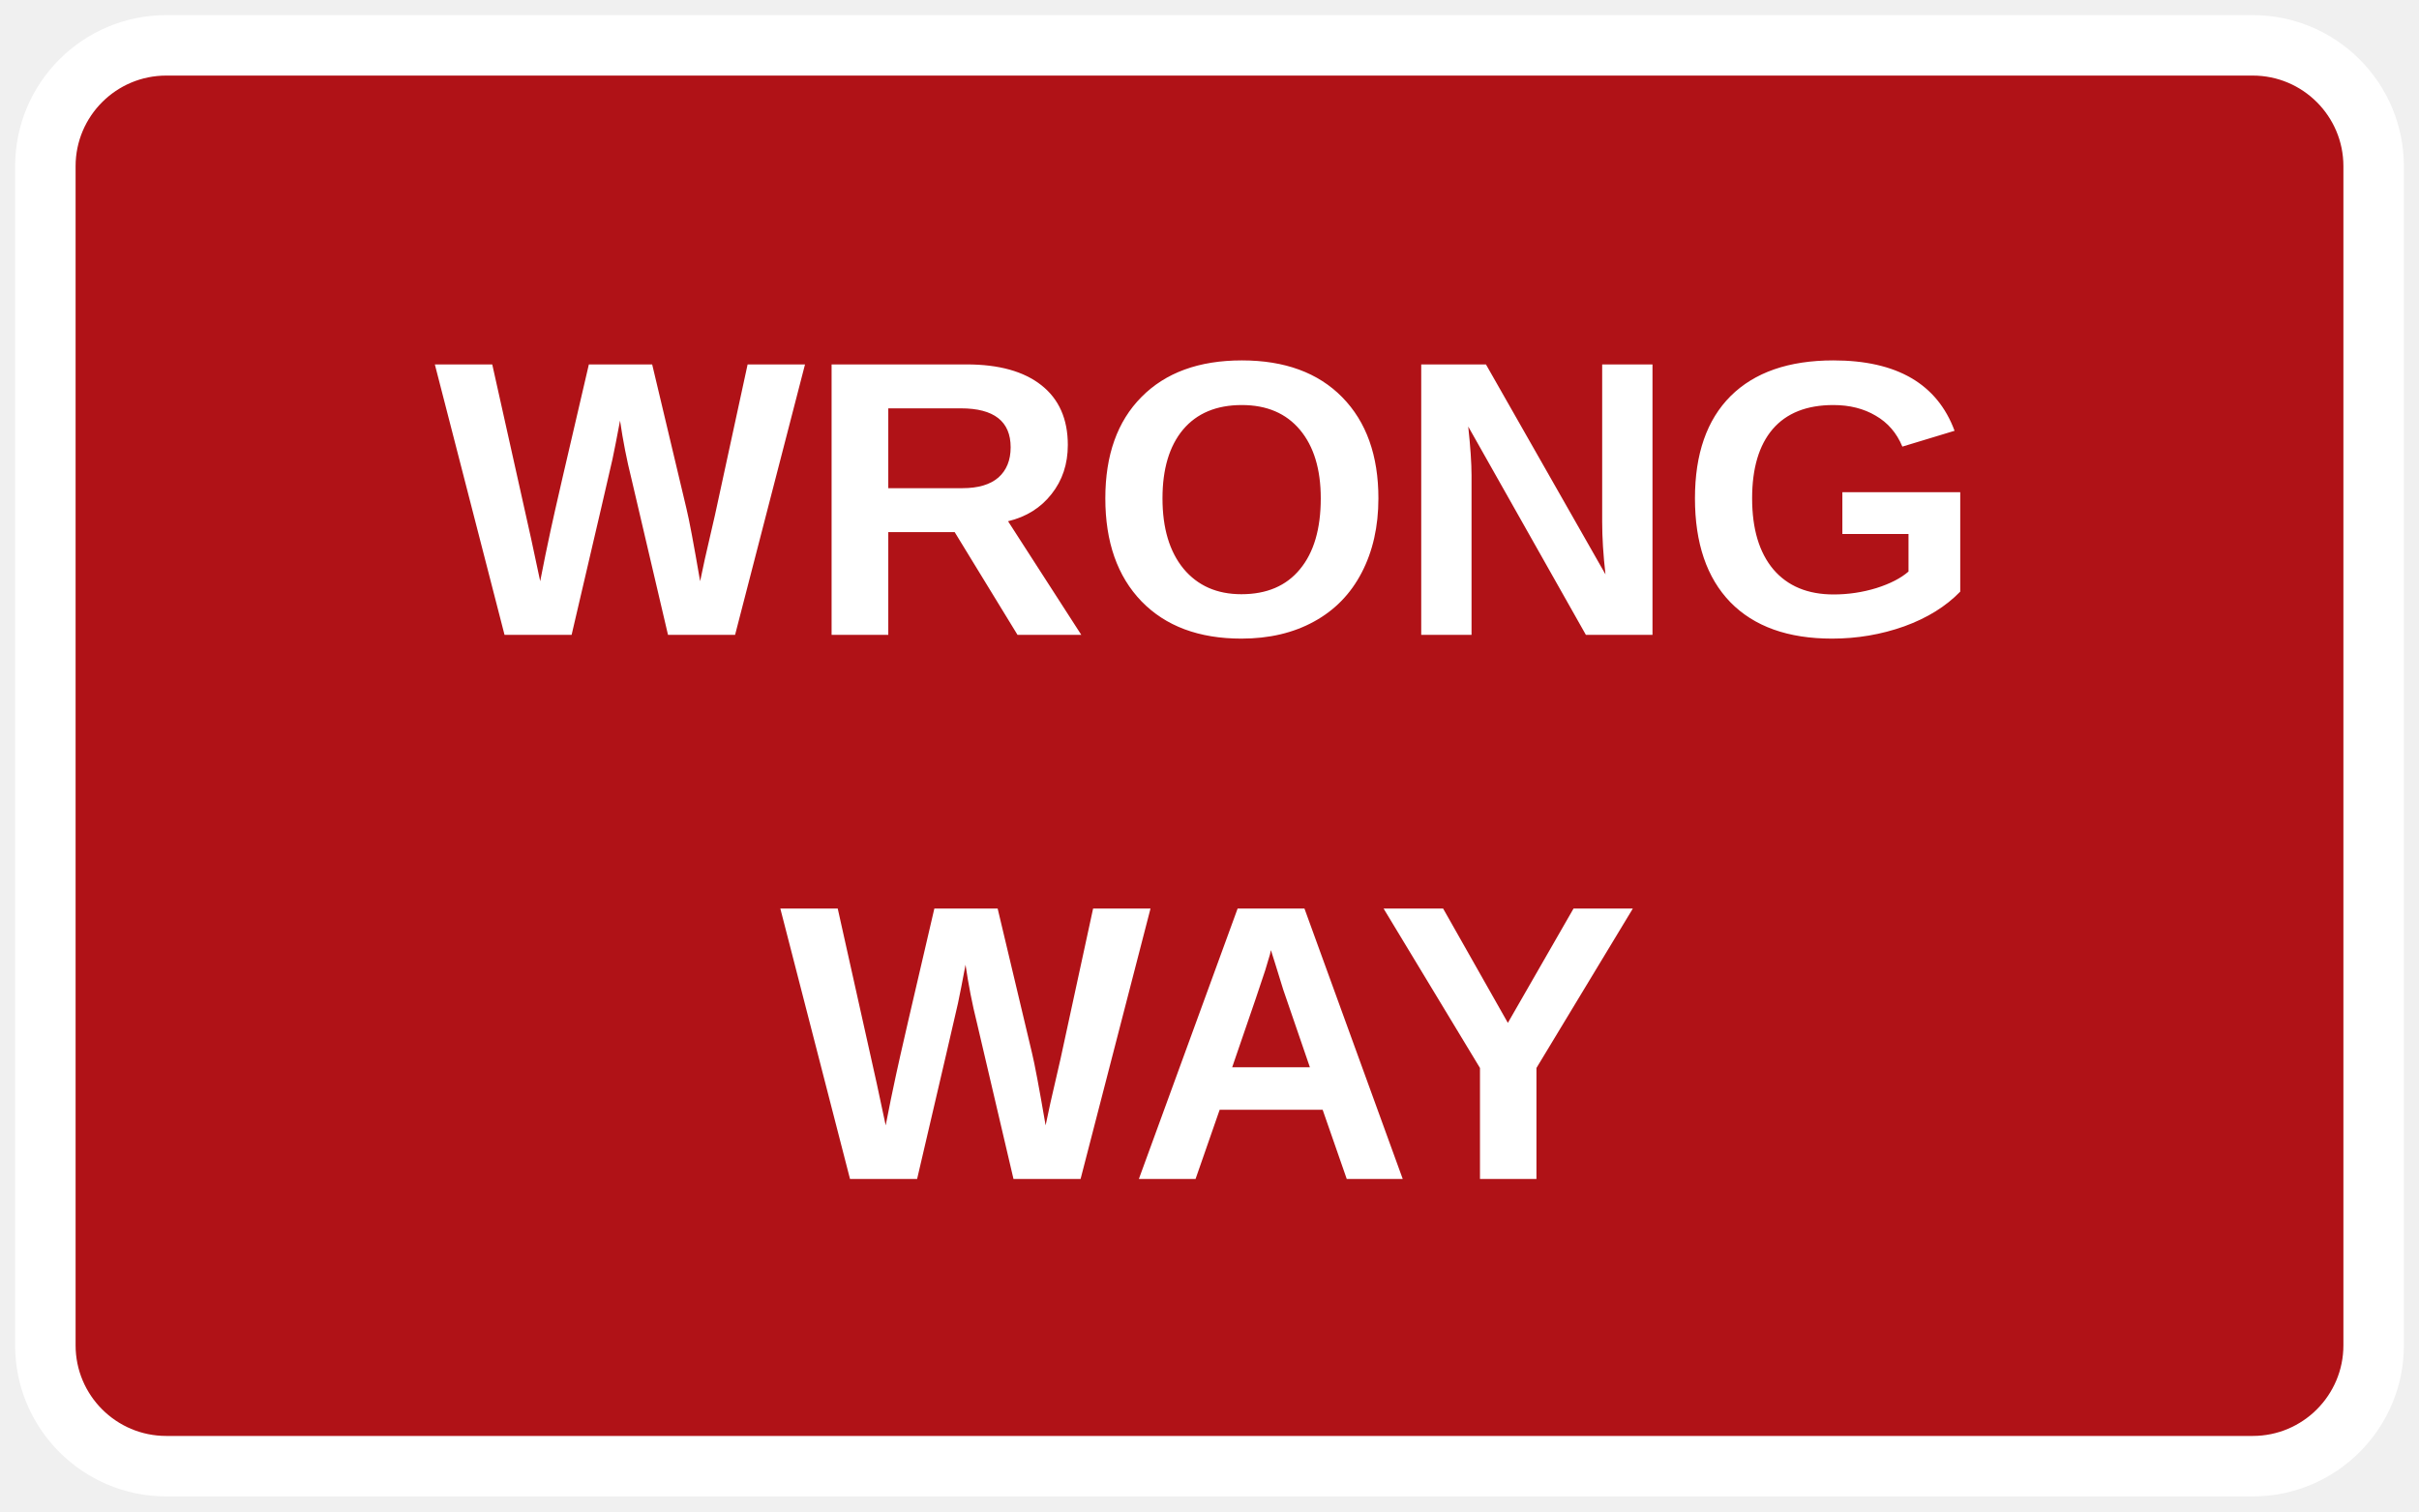
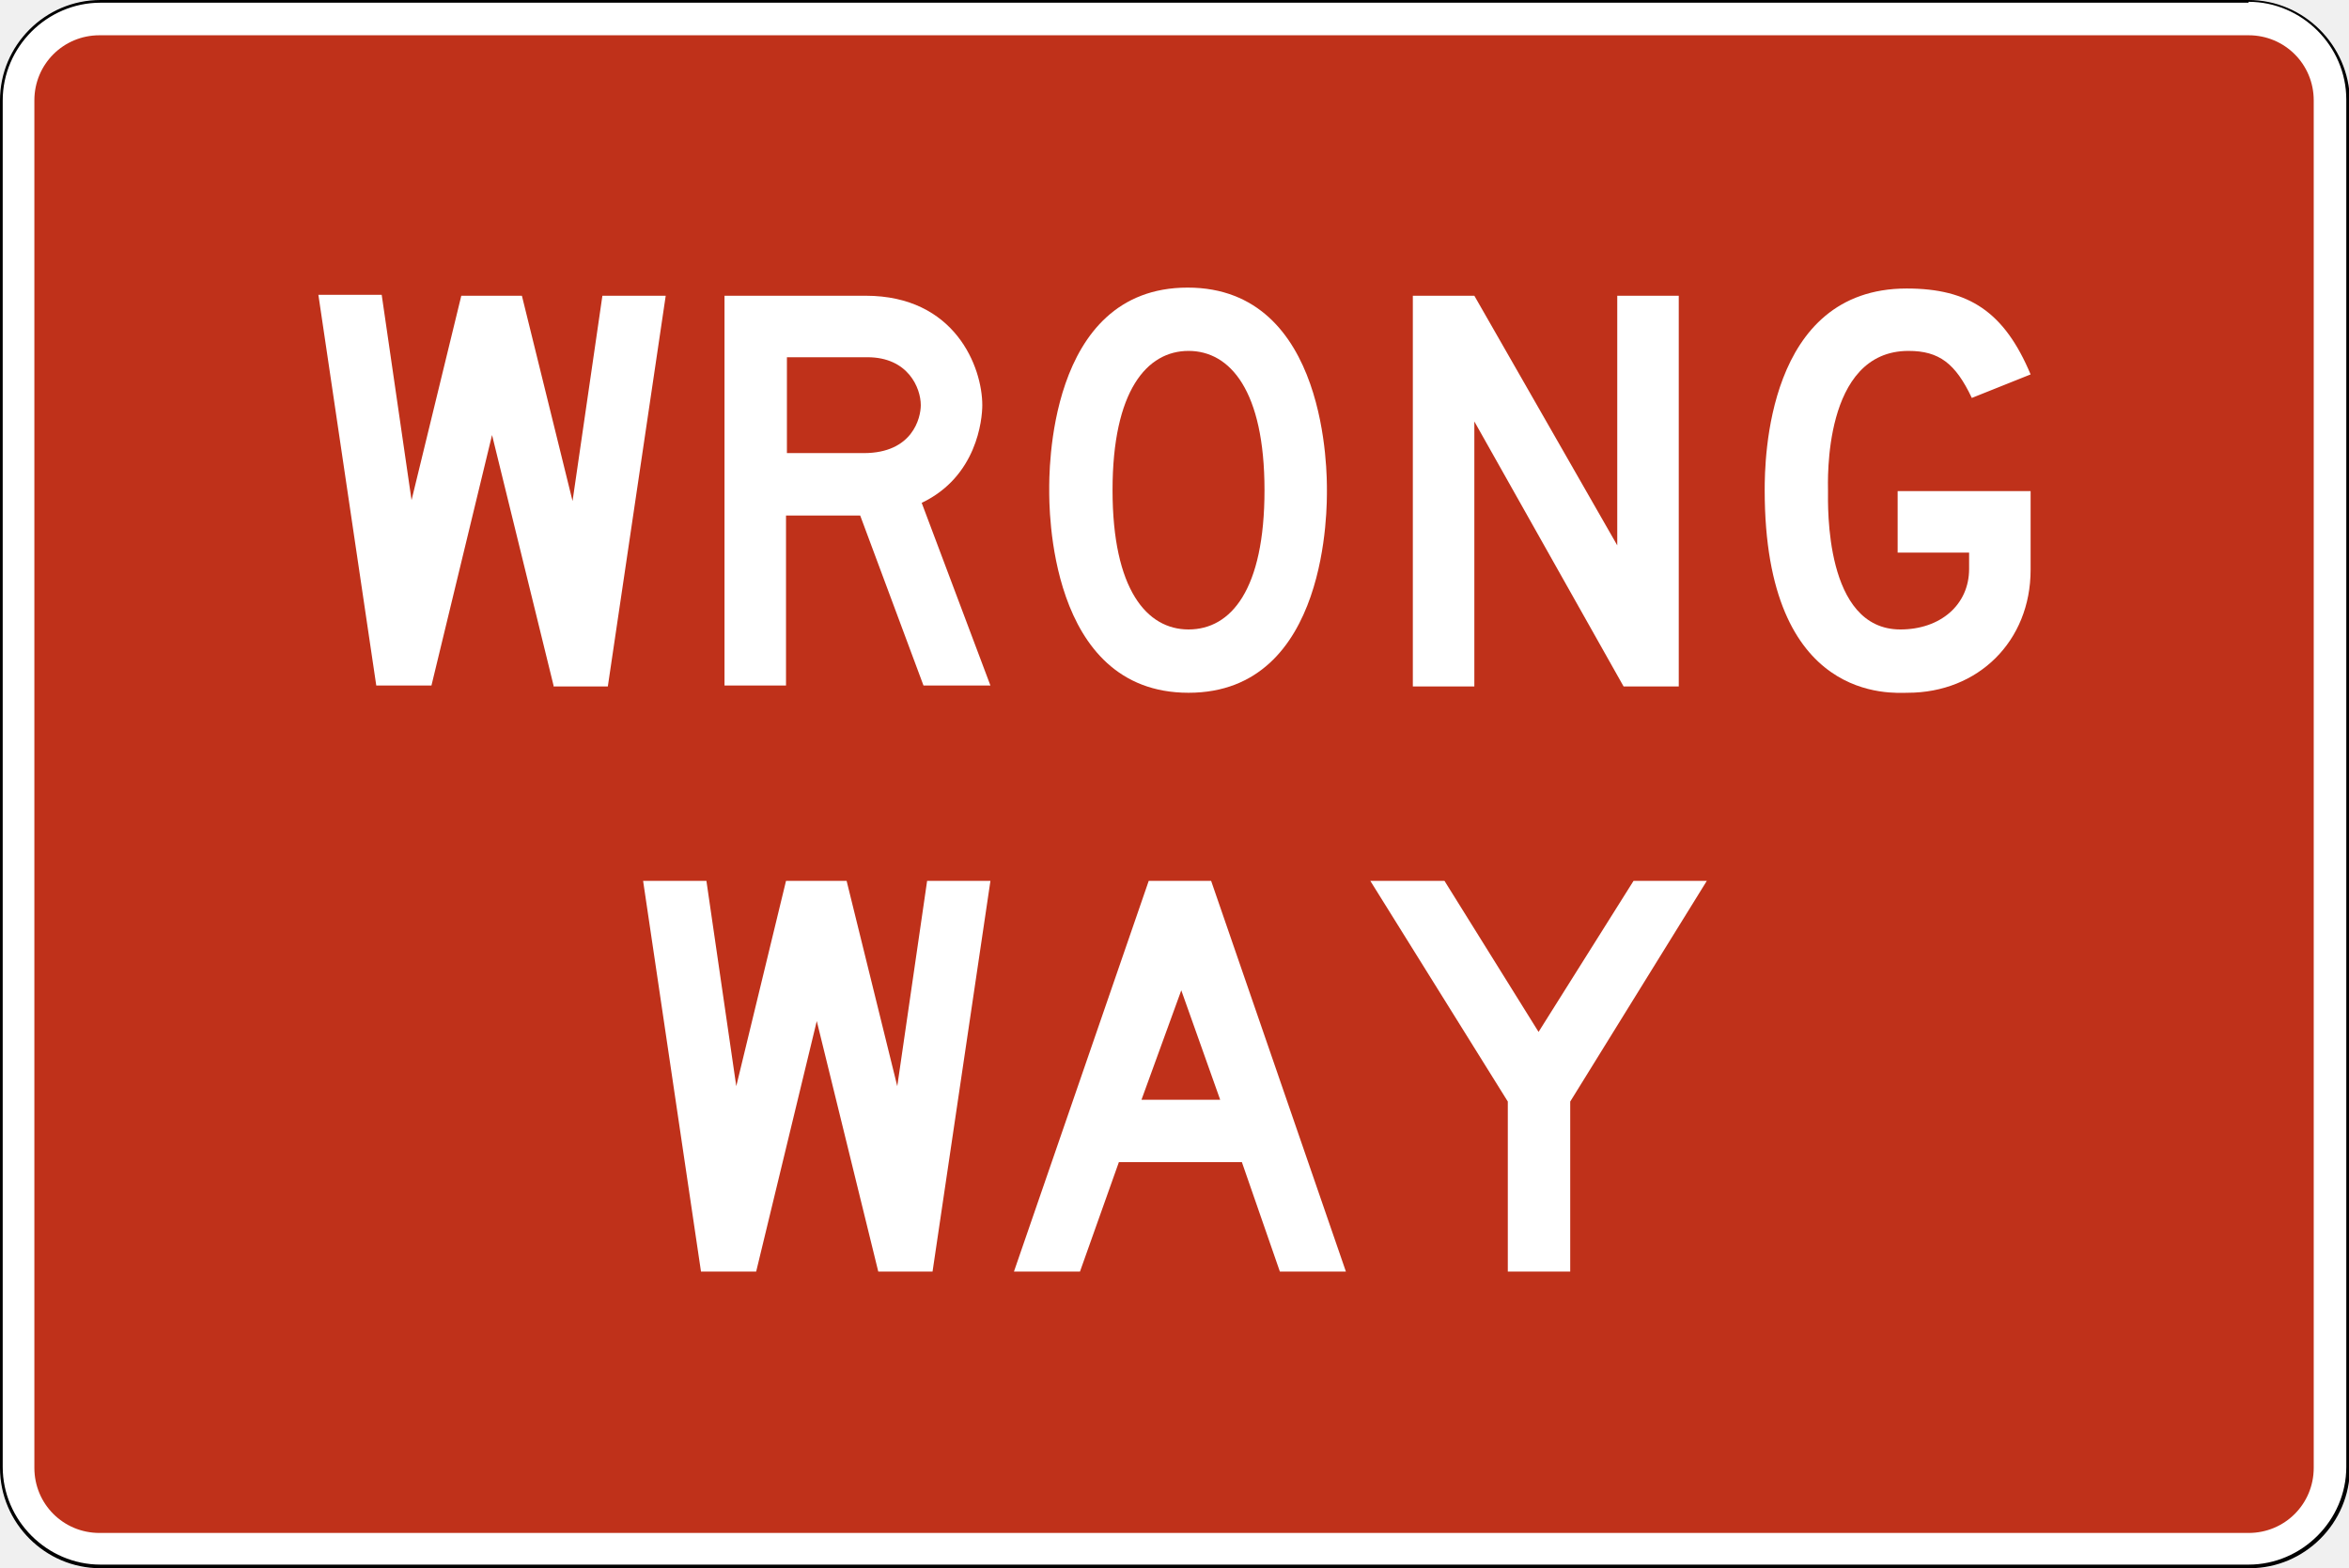
- <svg xmlns="http://www.w3.org/2000/svg" viewBox="0 0 160 100">
-   <rect x="3" y="3" width="154" height="94" rx="8" fill="#b01217" stroke="#fff" stroke-width="4" />
-   <text x="80" y="42" font-family="Arial, Helvetica, sans-serif" font-size="26" font-weight="bold" fill="#fff" text-anchor="middle">WRONG</text>
-   <text x="80" y="78" font-family="Arial, Helvetica, sans-serif" font-size="26" font-weight="bold" fill="#fff" text-anchor="middle">WAY</text>
+ <svg xmlns="http://www.w3.org/2000/svg" version="1.1" id="For_Sheets" x="0px" y="0px" viewBox="0 0 259.7 173.3" style="enable-background:new 0 0 259.7 173.3;" xml:space="preserve">
+   <style type="text/css">
+ 	.st0{fill:#FFFFFF;}
+ 	.st1{fill:#BF311A;}
+ </style>
+   <g>
+     <g>
+       <path class="st0" d="M11,173.2c-6,0-10.9-4.9-10.9-10.9V11.1C0.1,5,5,0.1,11,0.1h237.6c6,0,10.9,4.9,10.9,10.9v151.2    c0,6-4.9,10.9-10.9,10.9H11z" />
+       <path d="M248.6,0.2c5.9,0,10.8,4.9,10.8,10.8v151.2c0,5.9-4.9,10.8-10.8,10.8H11.1c-5.9,0-10.8-4.9-10.8-10.8V11.1    c0-5.9,4.9-10.8,10.8-10.8H248.6 M248.6,0H11.1C5,0,0,5,0,11.1v151.2c0,6.1,5,11.1,11.1,11.1h237.6c6.1,0,11.1-5,11.1-11.1V11.1    C259.7,5,254.7,0,248.6,0L248.6,0z" />
+     </g>
+     <path class="st1" d="M11,169.5c-4,0-7.2-3.2-7.2-7.2V11.1c0-4,3.2-7.2,7.2-7.2h237.6c4,0,7.2,3.2,7.2,7.2v151.2   c0,4-3.2,7.2-7.2,7.2H11z" />
+     <g>
+       <path class="st0" d="M61.2,75.8l-6.8-27.7l-6.7,27.7h-6.1l-6.4-43.2h7l3.3,22.7L51,32.7h6.7l5.6,22.7l3.3-22.7h7l-6.4,43.2H61.2z" />
+       <path class="st0" d="M86.9,57v18.8h-6.8V32.7h15.6c9.9,0,12.9,7.9,12.9,12.1c0,1.6-0.6,7.9-6.7,10.8l7.6,20.2h-7.4l-7-18.8H86.9z     M95.5,50.1c5.4,0,6.3-3.9,6.3-5.3c0-1.9-1.4-5.3-5.9-5.3h-8.9v10.6H95.5z" />
+       <path class="st0" d="M146.7,54.2c0,1.5,0.3,22.4-15.3,22.4S116,55.8,116,54.2s-0.3-22.4,15.3-22.4S146.7,52.7,146.7,54.2z     M131.4,69.6c4.7,0,8.4-4.4,8.4-15.4s-3.8-15.4-8.4-15.4s-8.4,4.4-8.4,15.4C123,65.2,126.8,69.6,131.4,69.6z" />
+       <path class="st0" d="M163,46.6v29.3h-6.8V32.7h6.8l15.8,27.6V32.7h6.8v43.2h-6.1L163,46.6z" />
+       <path class="st0" d="M210.8,31.9c6.9,0,10.8,2.6,13.7,9.5L218,44c-1.8-3.8-3.6-5.2-7-5.2c-9.5,0-8.9,14.5-8.9,15.5    c0,1.6-0.4,15.3,8,15.3c4.4,0,7.6-2.7,7.6-6.7v-1.8h-7.9v-6.8h14.7V63c0,7.9-5.8,13.6-13.6,13.6c-1.6,0-15.8,1.3-15.8-22.4    C195.1,50.9,195.3,31.9,210.8,31.9z" />
+     </g>
+     <g>
+       <path class="st0" d="M97.1,140.6l-6.8-27.7l-6.7,27.7h-6.1l-6.4-43.2h7l3.3,22.7l5.5-22.7h6.7l5.6,22.7l3.3-22.7h7l-6.4,43.2H97.1    z" />
+       <path class="st0" d="M137.3,128.5h-13.6l-4.3,12.1h-7.3l14.9-43.2h6.9l14.9,43.2h-7.3L137.3,128.5z M126.2,121.6h8.7l-4.3-12.1    L126.2,121.6z" />
+       <path class="st0" d="M173.6,140.6h-6.9v-18.8l-15.2-24.4h8.2l10.4,16.7l10.5-16.7h8.1l-15.1,24.4V140.6z" />
+     </g>
+   </g>
</svg>
